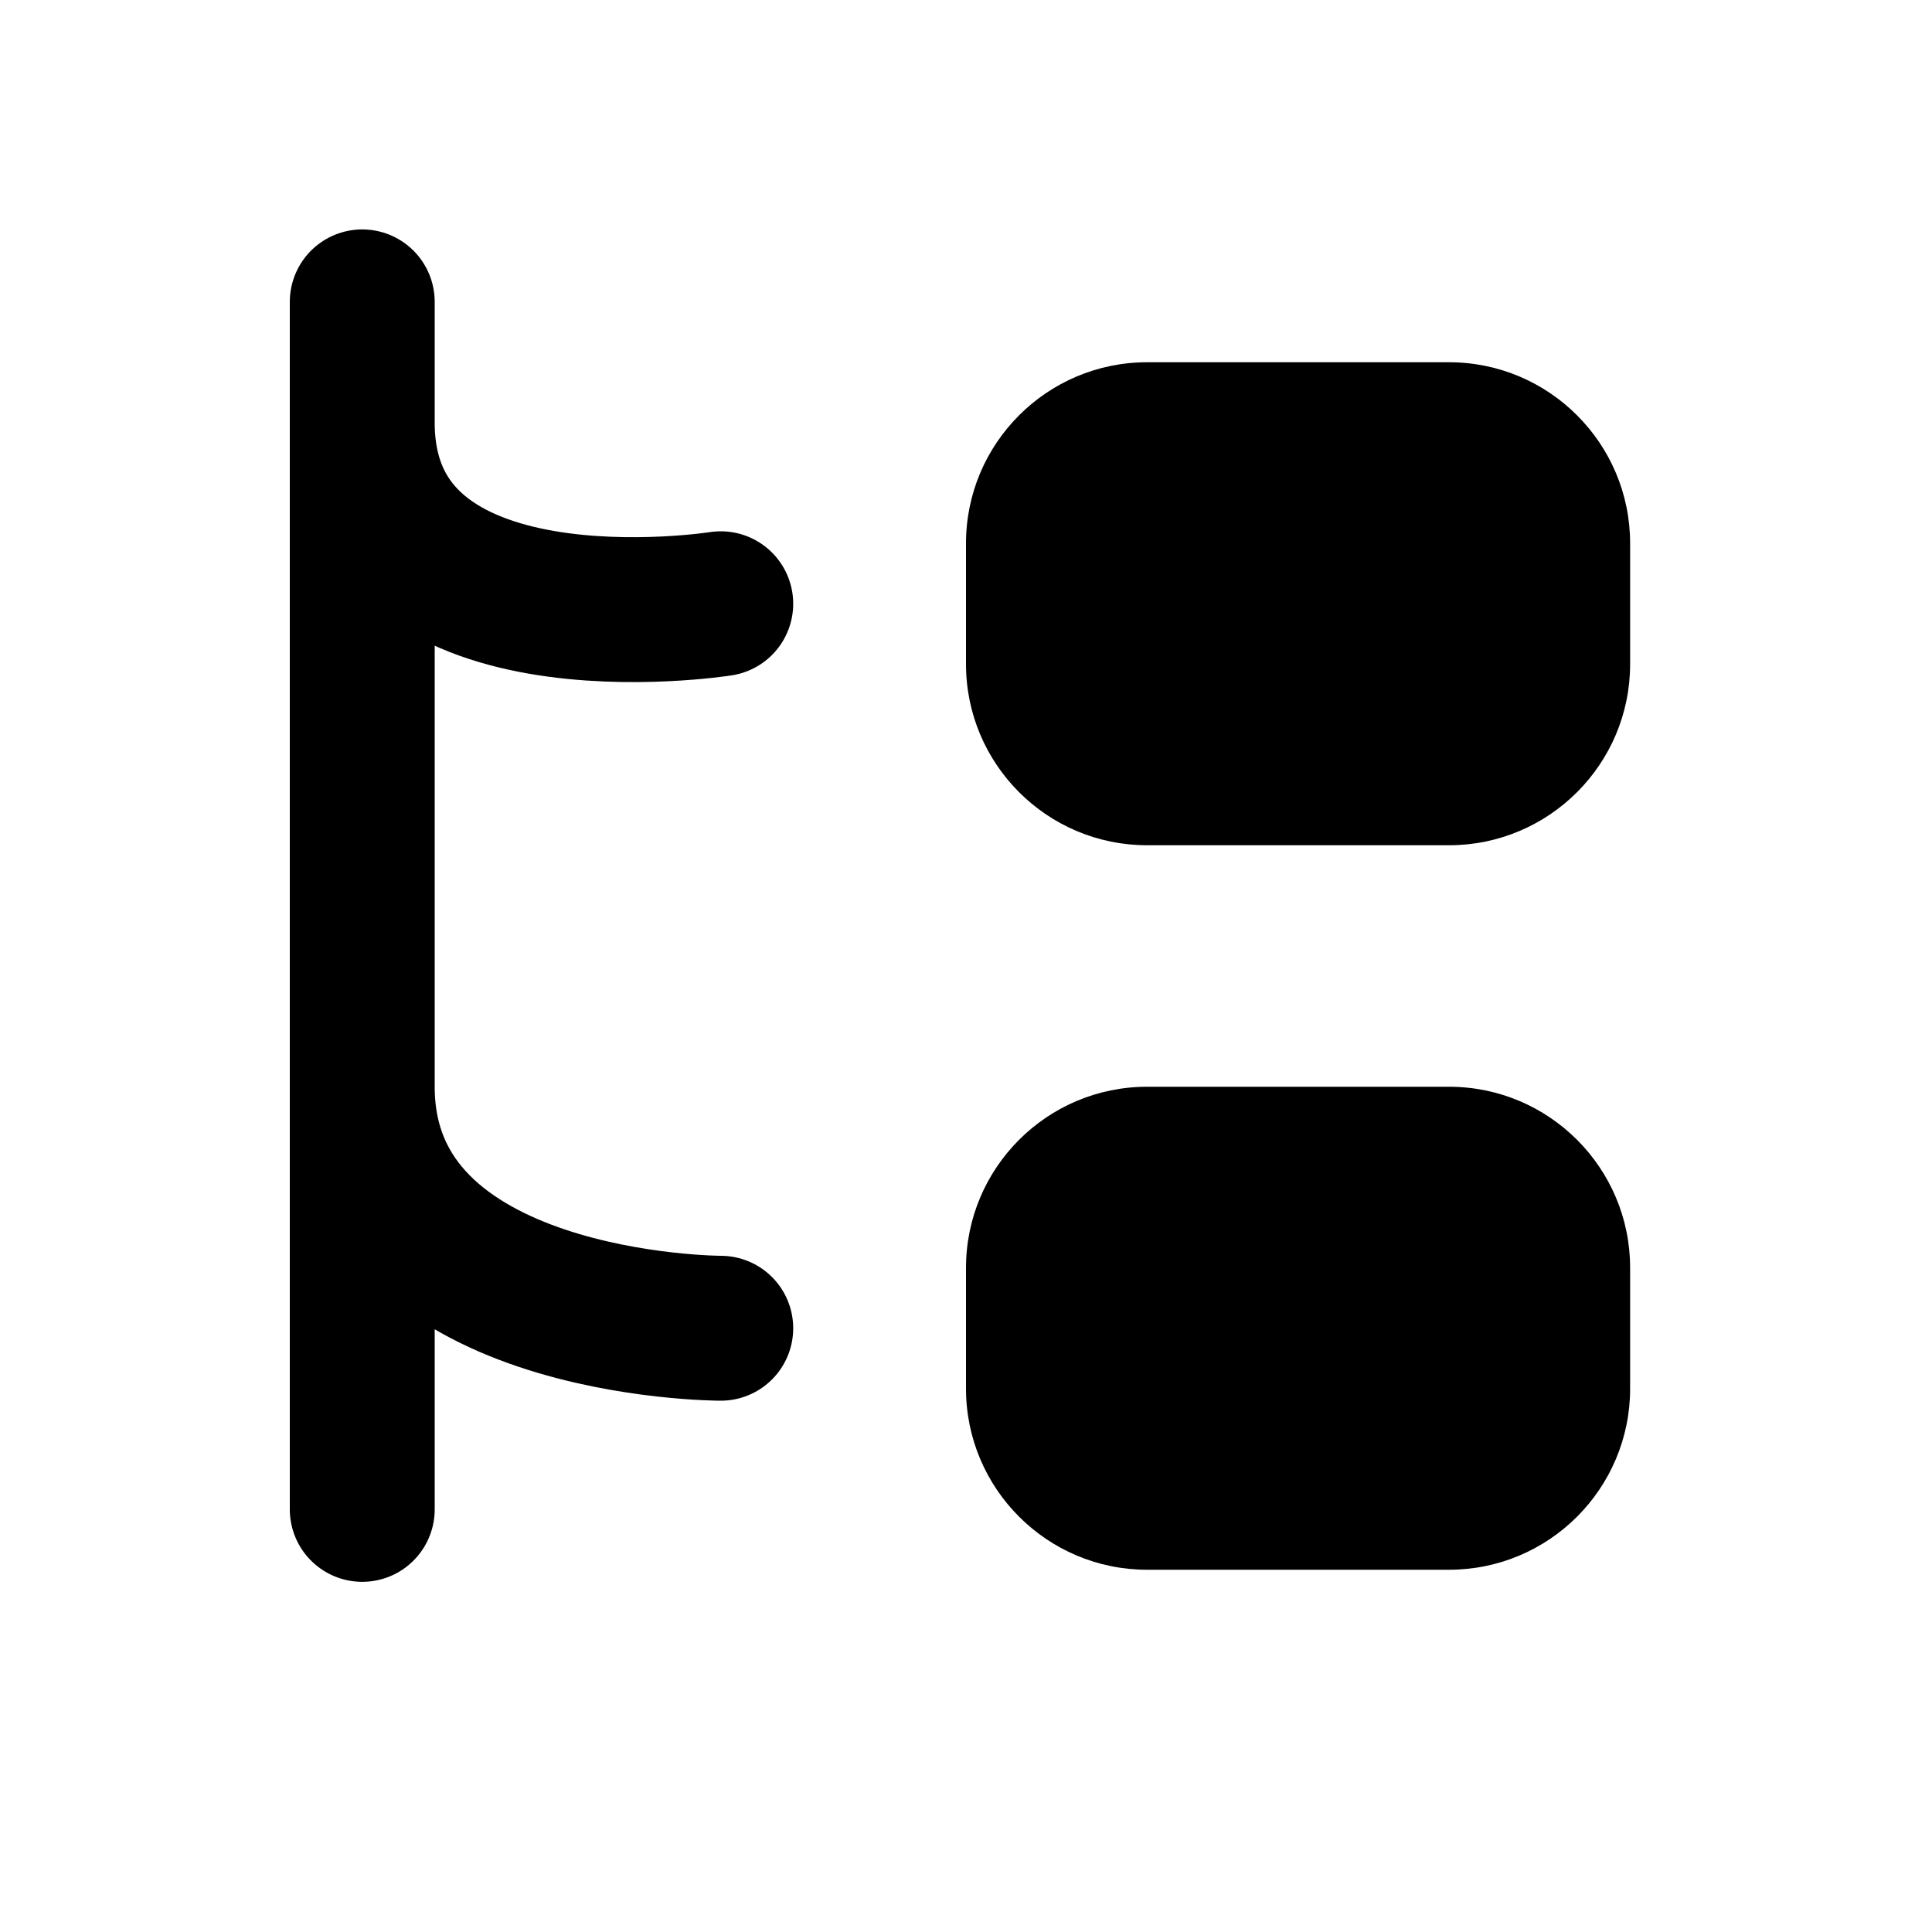
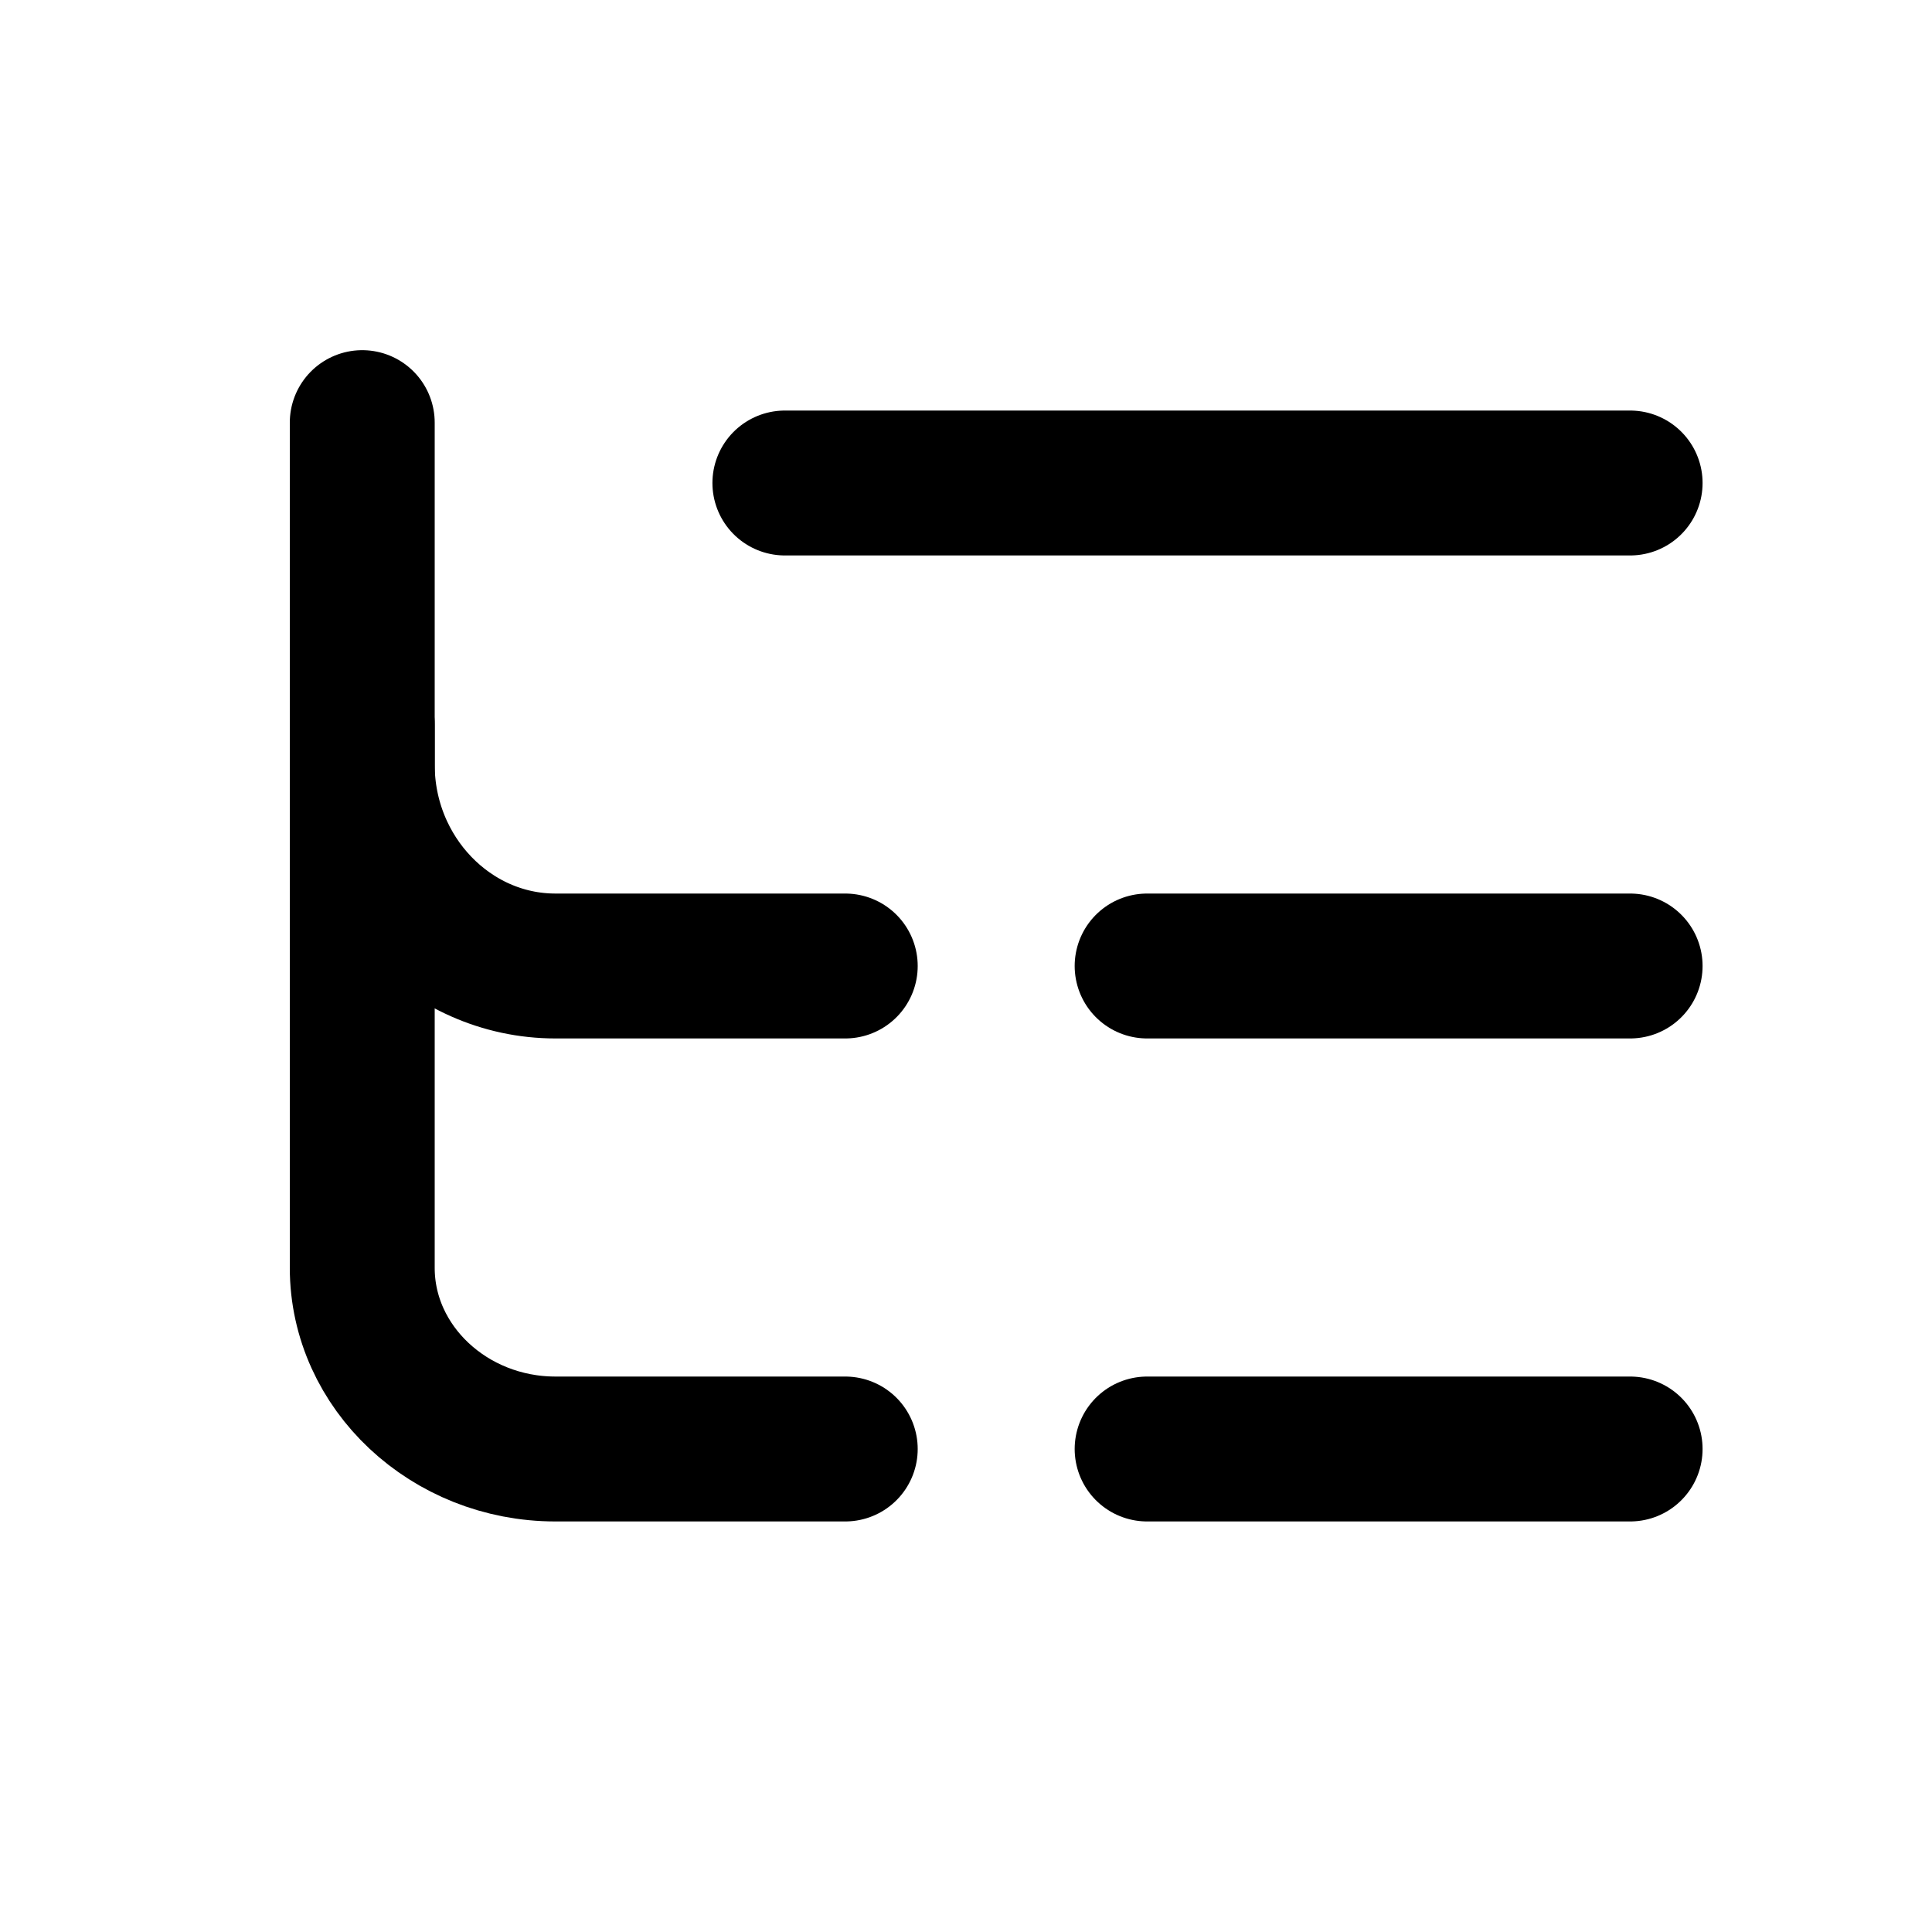
<svg xmlns="http://www.w3.org/2000/svg" width="16" height="16" viewBox="0 0 16 16" fill="none">
-   <path d="M3 2.5V3.5M3 3.5V9M3 3.5C3 5.469 5.969 5 5.969 5M3 9C3 11 5.969 11 5.969 11M3 9V12.5" stroke="black" stroke-width="1.2" stroke-linecap="round" stroke-linejoin="round" />
-   <path d="M12 3H9.5C8.672 3 8 3.672 8 4.5V5.5C8 6.328 8.672 7 9.5 7H12C12.828 7 13.5 6.328 13.5 5.5V4.5C13.5 3.672 12.828 3 12 3Z" fill="black" />
-   <path d="M12 9H9.5C8.672 9 8 9.672 8 10.5V11.5C8 12.328 8.672 13 9.5 13H12C12.828 13 13.5 12.328 13.5 11.5V10.5C13.5 9.672 12.828 9 12 9Z" fill="black" />
+   <path d="M13.5 8H9.5" stroke="black" stroke-width="1.2" stroke-linecap="round" stroke-linejoin="round" />
+   <path d="M13.5 4L6.5 4" stroke="black" stroke-width="1.2" stroke-linecap="round" stroke-linejoin="round" />
+   <path d="M13.5 12H9.5" stroke="black" stroke-width="1.2" stroke-linecap="round" stroke-linejoin="round" />
+   <path d="M3 3.5V6.333C3 7.25 3.72 8 4.6 8H7" stroke="black" stroke-width="1.2" stroke-linecap="round" stroke-linejoin="round" />
+   <path d="M3 6V10.5C3 11.325 3.72 12 4.6 12H7" stroke="black" stroke-width="1.2" stroke-linecap="round" stroke-linejoin="round" />
</svg>
